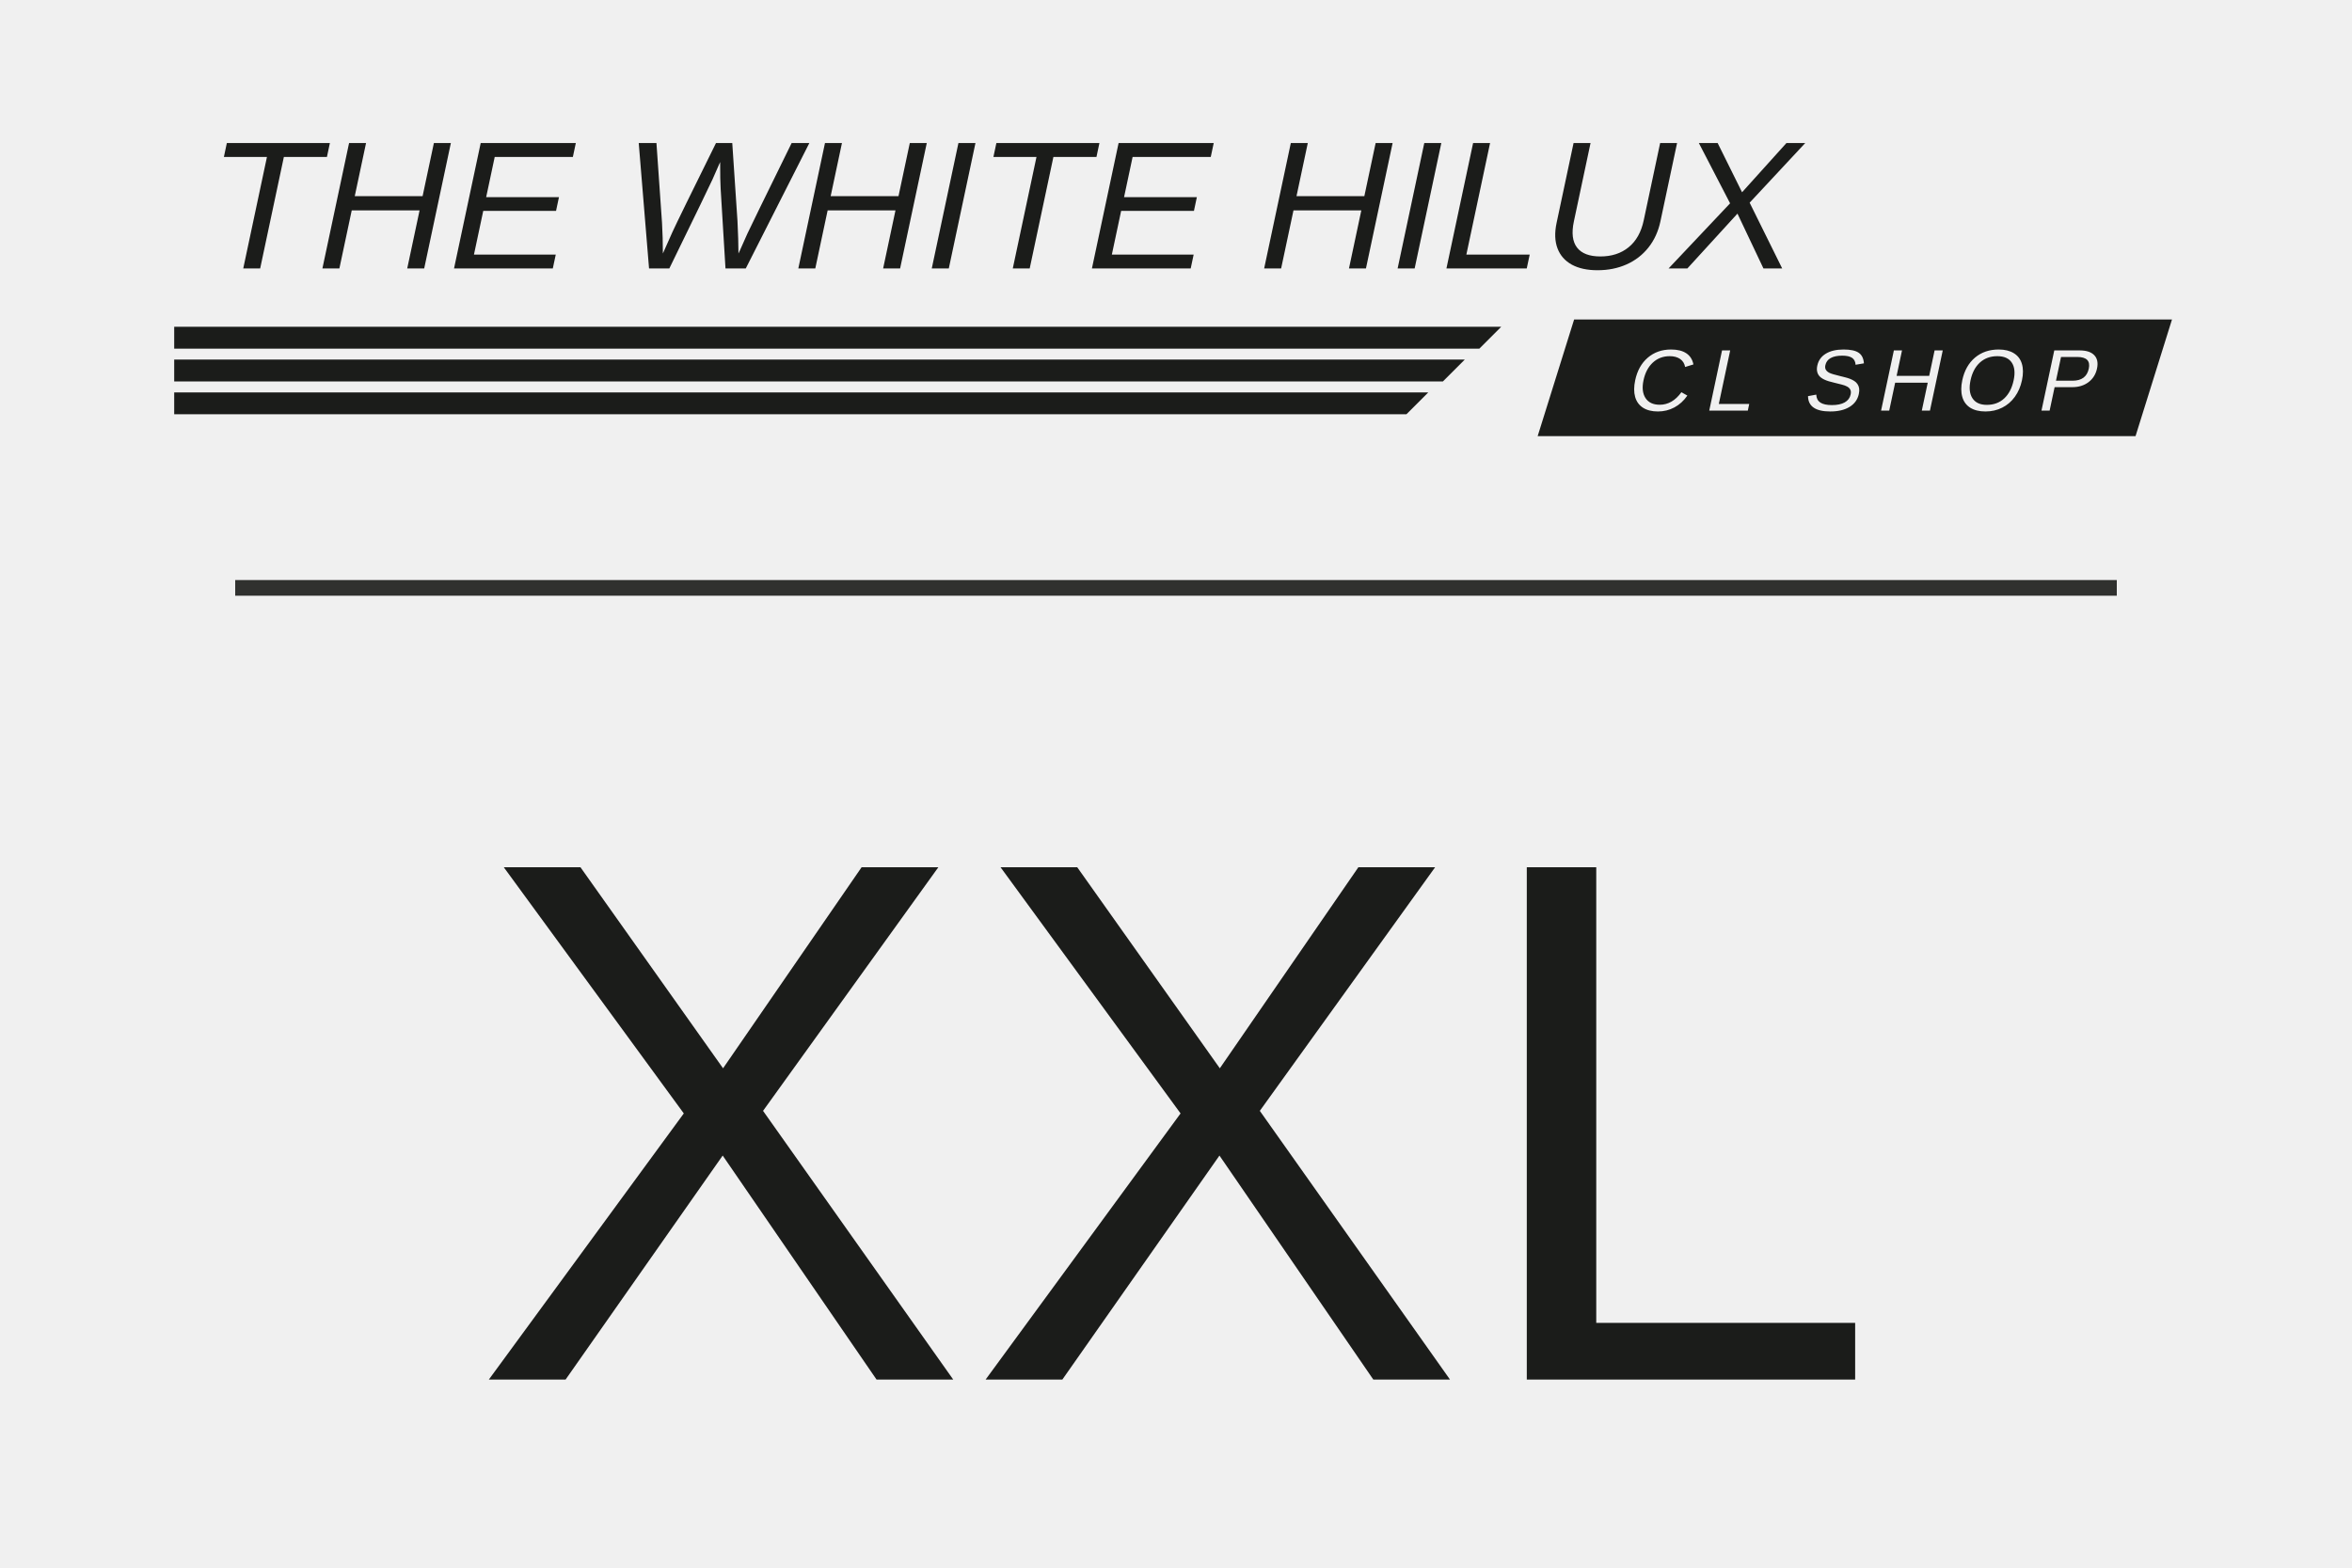
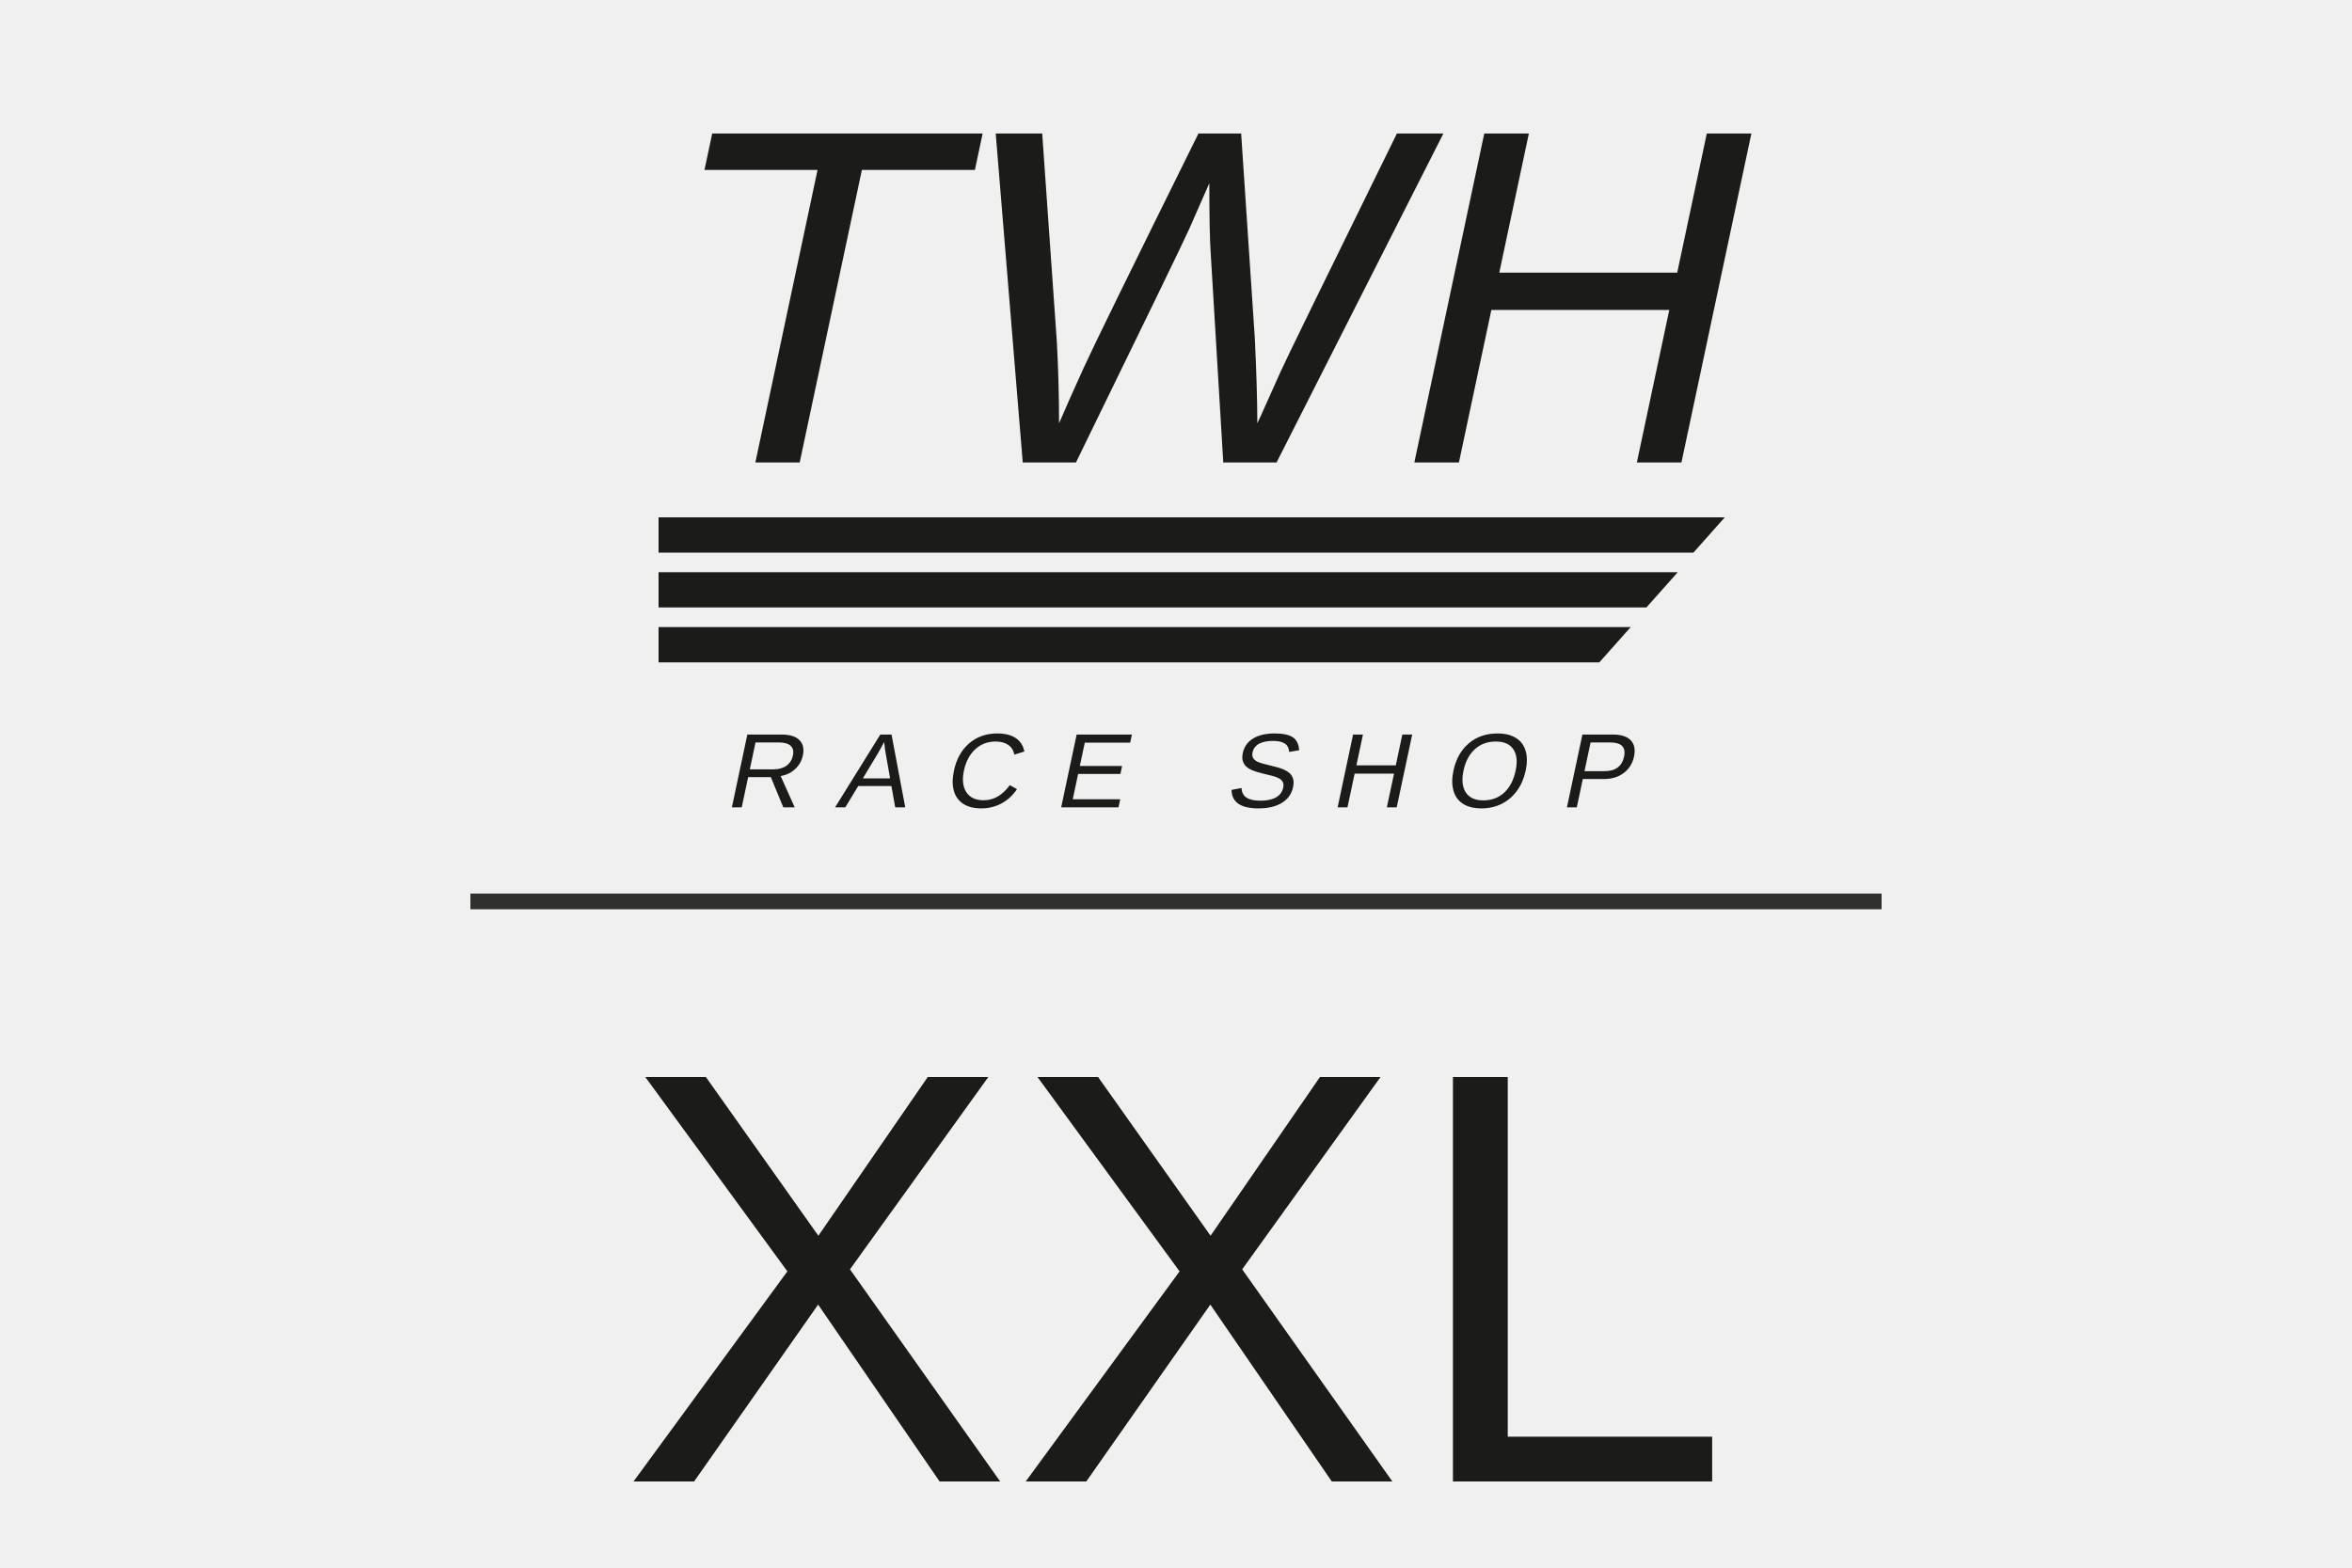
<svg xmlns="http://www.w3.org/2000/svg" viewBox="0 0 600 400" width="60mm" height="40mm">
-   <defs>
-     <mask id="twh-et-oscura-XXL-18">
-       <rect x="0" y="0" width="566" height="120" fill="#fff" />
-       <g transform="translate(470 97) skewX(-12)">
-         <text x="0" y="0" font-family="'Arial Black', 'Segoe UI Black', Arial, sans-serif" font-size="24" fill="#000" text-anchor="middle" letter-spacing="4">CL SHOP</text>
-       </g>
-     </mask>
-   </defs>
-   <g transform="translate(37 22) scale(0.93) translate(0 -8)">
-     <g transform="translate(14 58) skewX(-12)">
-       <text x="0" y="0" font-family="'Arial Black', 'Segoe UI Black', Arial, sans-serif" font-size="50" fill="#1B1C1A" textLength="510" lengthAdjust="spacingAndGlyphs">THE WHITE HILUX</text>
-     </g>
-     <path d="M8 74 H372 L366 80 H8 Z" fill="#1B1C1A" />
-     <path d="M8 83 H362 L356 89 H8 Z" fill="#1B1C1A" />
-     <path d="M8 92 H352 L346 98 H8 Z" fill="#1B1C1A" />
-     <path d="M392 72 H556 L546 104 H382 Z" fill="#1B1C1A" mask="url(#twh-et-oscura-XXL-18)" />
+   <g transform="translate(300 118) skewX(-12)">
+     <text x="0" y="0" font-family="'Arial Black', 'Segoe UI Black', Arial, sans-serif" font-size="122" fill="#1B1C1A" text-anchor="middle" textLength="270" lengthAdjust="spacingAndGlyphs">TWH</text>
  </g>
-   <rect x="60" y="148" width="480" height="4" fill="#1B1C1A" opacity=".9" />
-   <text x="300" y="352" font-family="'Arial Black', 'Segoe UI Black', Arial, sans-serif" font-size="190" fill="#1B1C1A" text-anchor="middle" textLength="330" lengthAdjust="spacingAndGlyphs">XXL</text>
+   <path d="M168 132 H440 L432 141 H168 Z" fill="#1B1C1A" />
+   <path d="M168 146 H428 L420 155 H168 Z" fill="#1B1C1A" />
+   <path d="M168 160 H416 L408 169 H168 Z" fill="#1B1C1A" />
+   <g transform="translate(300 206) skewX(-12)">
+     <text x="0" y="0" font-family="'Arial Black', 'Segoe UI Black', Arial, sans-serif" font-size="27" fill="#1B1C1A" text-anchor="middle" letter-spacing="9">RACE SHOP</text>
+   </g>
+   <rect x="120" y="228" width="360" height="4" fill="#1B1C1A" opacity=".9" />
+   <text x="300" y="378" font-family="'Arial Black', 'Segoe UI Black', Arial, sans-serif" font-size="150" fill="#1B1C1A" text-anchor="middle" textLength="300" lengthAdjust="spacingAndGlyphs">XXL</text>
</svg>
